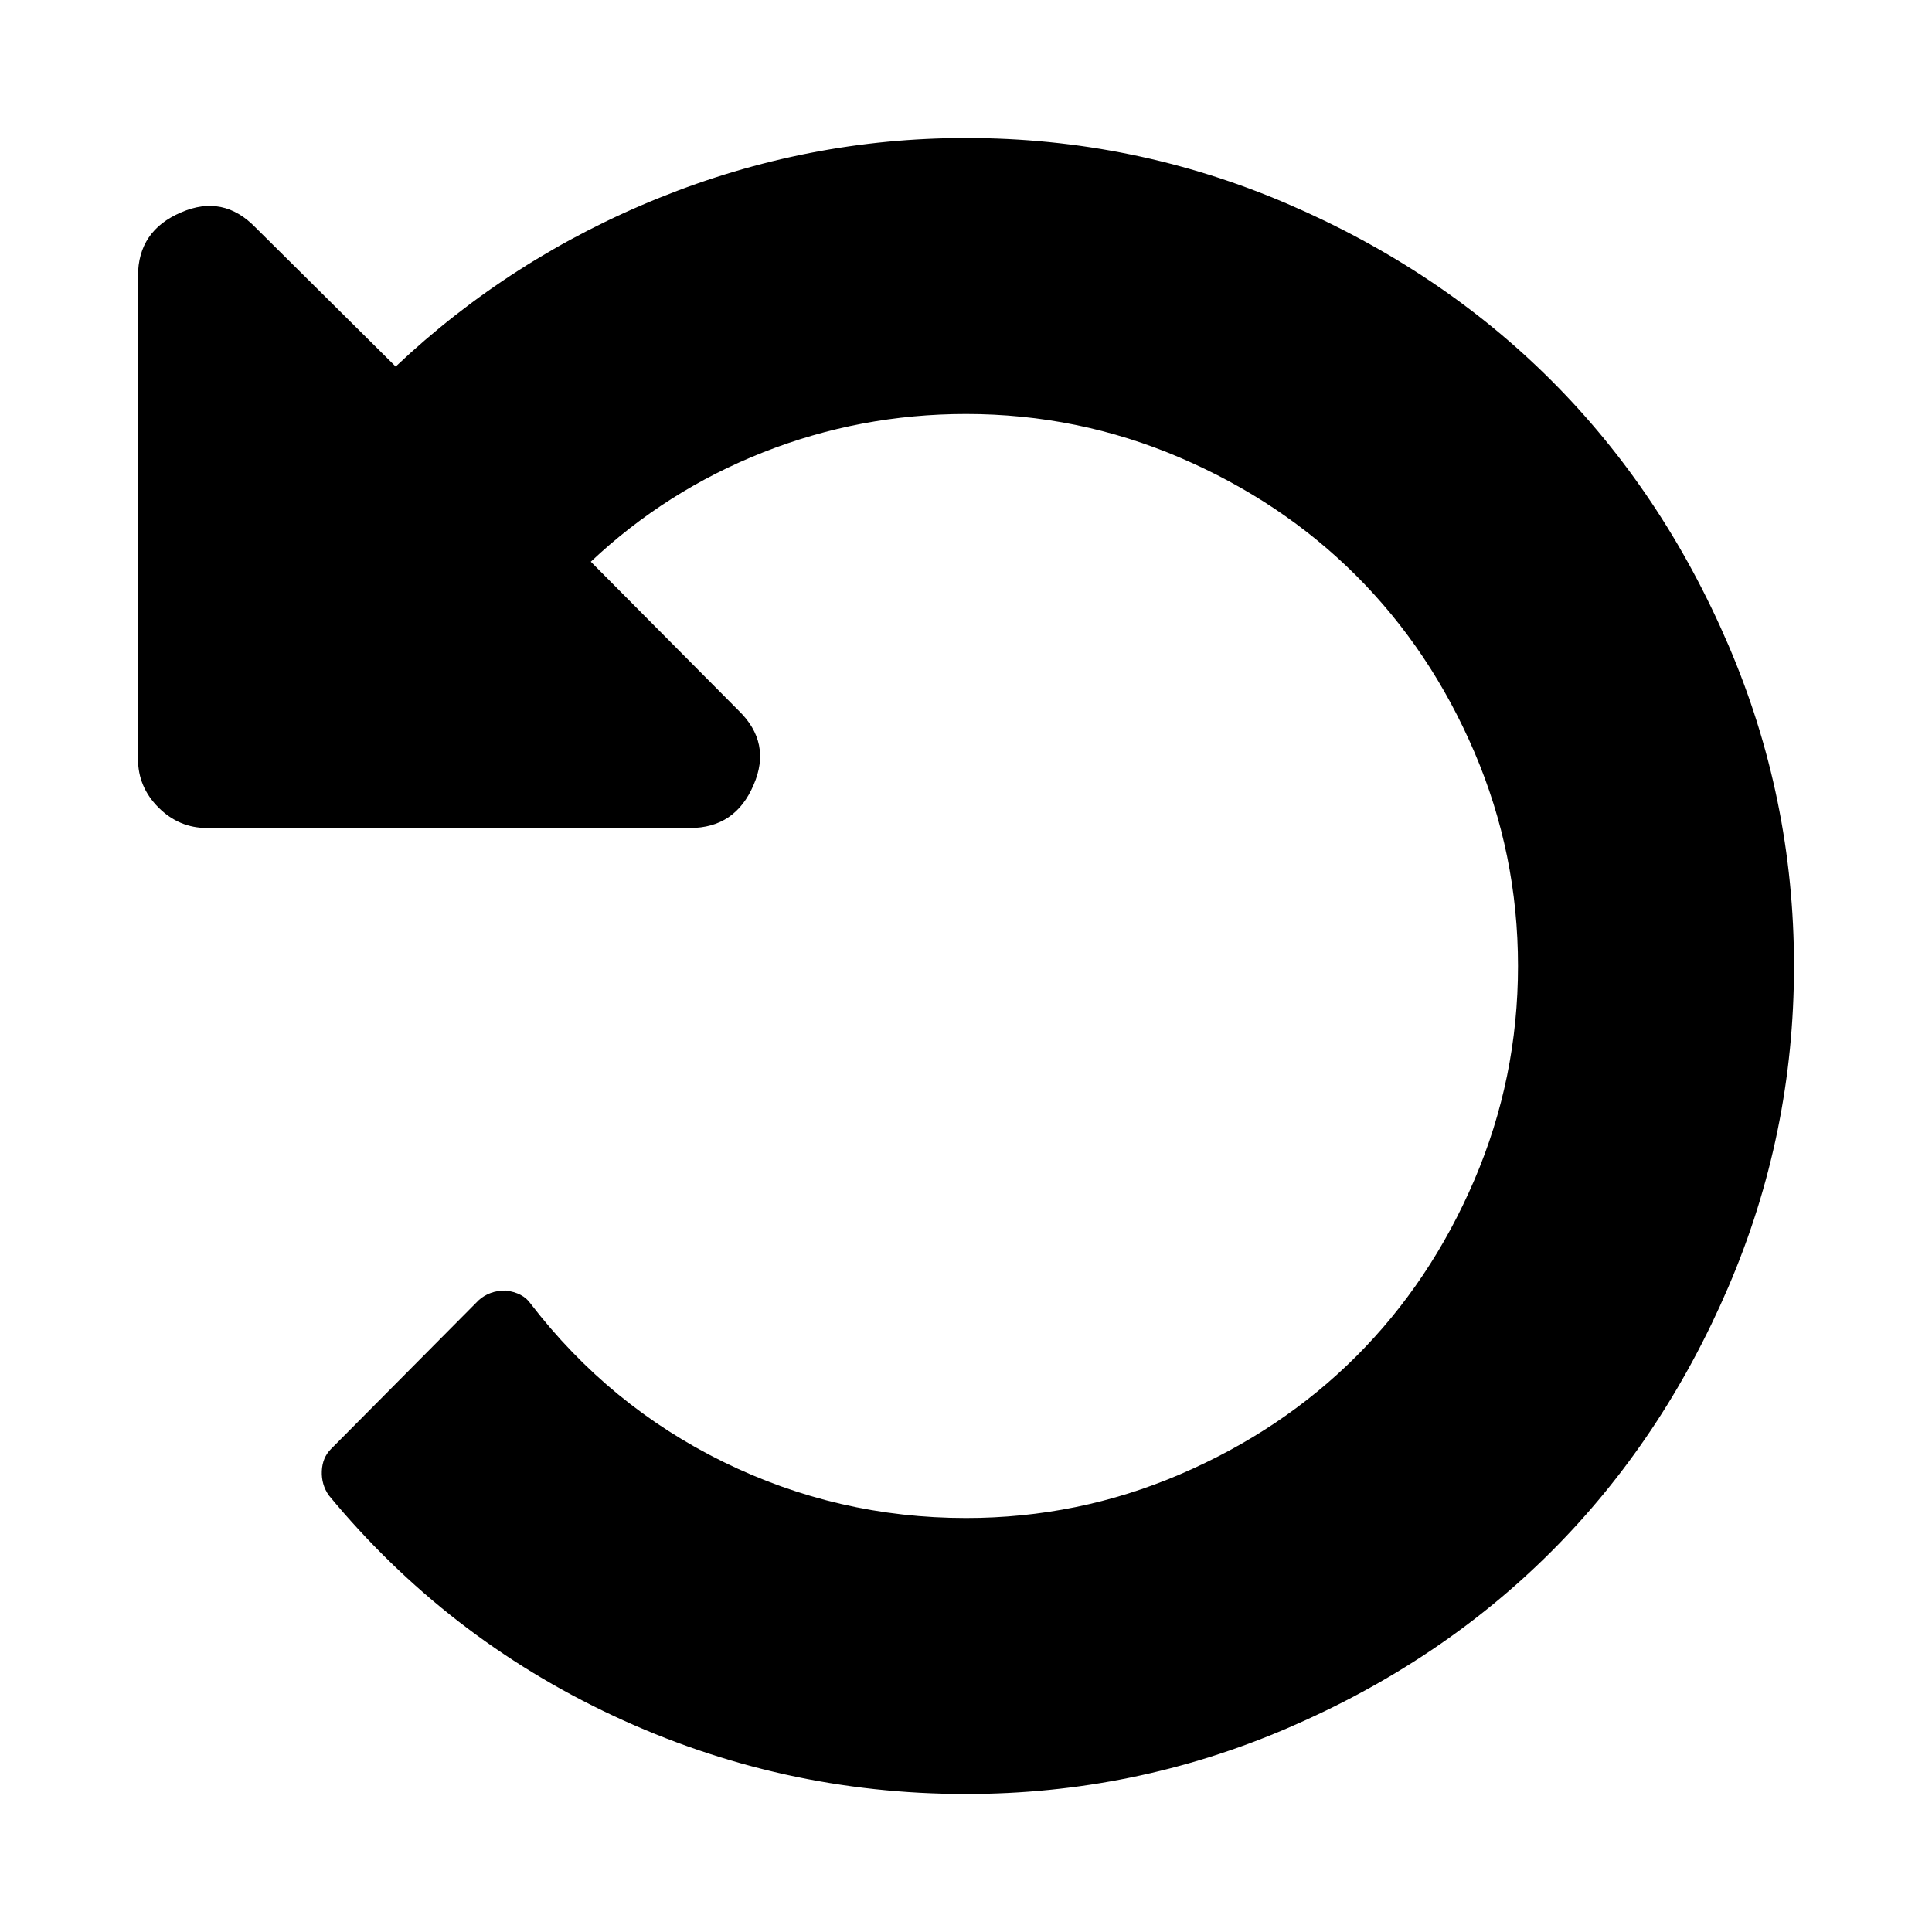
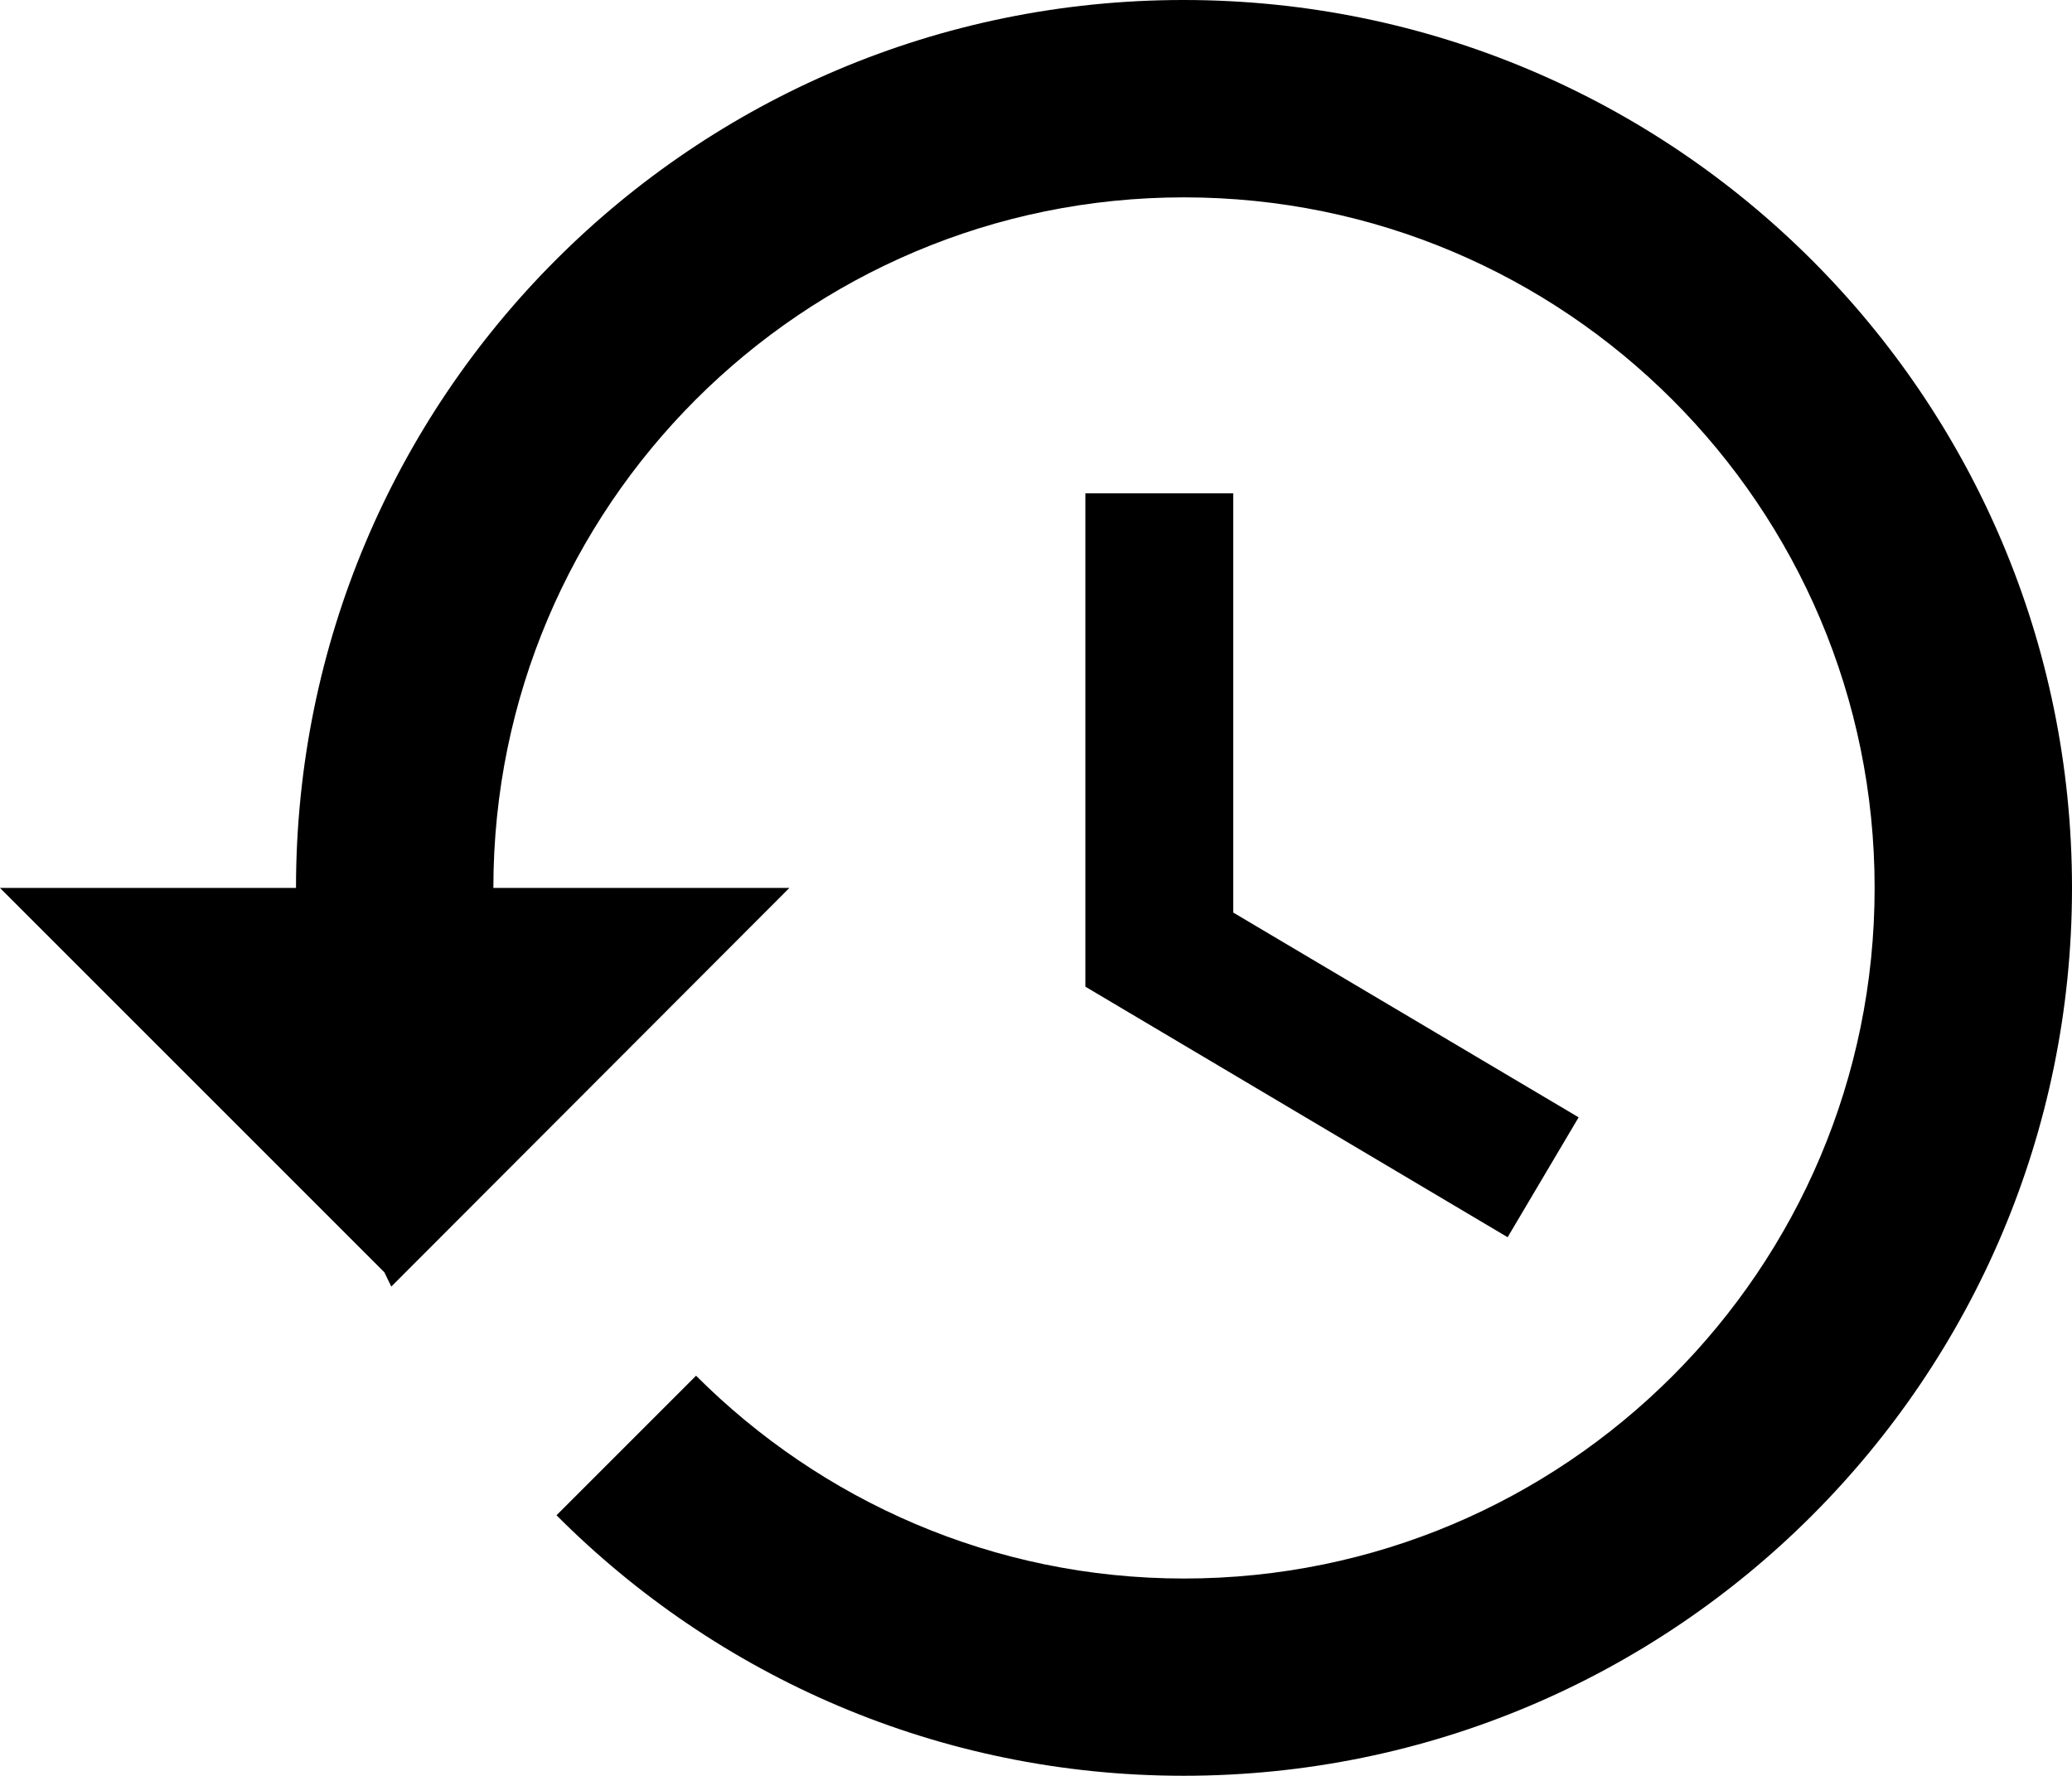
- <svg xmlns="http://www.w3.org/2000/svg" width="1792" height="1792" viewBox="0 0 1792 1792">
-   <path d="M1664 896q0 156-61 298t-164 245-245 164-298 61q-172 0-327-72.5t-264-204.5q-7-10-6.5-22.5t8.5-20.5l137-138q10-9 25-9 16 2 23 12 73 95 179 147t225 52q104 0 198.5-40.5t163.5-109.5 109.5-163.5 40.5-198.5-40.5-198.5-109.5-163.5-163.5-109.5-198.5-40.5q-98 0-188 35.5t-160 101.5l137 138q31 30 14 69-17 40-59 40h-448q-26 0-45-19t-19-45v-448q0-42 40-59 39-17 69 14l130 129q107-101 244.5-156.5t284.5-55.5q156 0 298 61t245 164 164 245 61 298z" />
+ <svg xmlns="http://www.w3.org/2000/svg" viewBox="0 0 1792 1535.9">
+   <path d="M1023.6,128C599,128,256,471.9,256,896H0l332.4,332.4,6,12.4L682.7,896h-256c0-329.8,267.5-597.3,597.3-597.3S1621.3,566.2,1621.3,896s-267.5,597.3-597.3,597.3c-165.1,0-314-67.4-422-175.4L481.3,1438.6c138.7,139.1,330.2,225.3,542.3,225.3,424.5,0,768.4-343.9,768.4-768S1448.1,128,1023.6,128ZM938.7,554.7V981.4l365.2,216.7,61.4-103.7L1066.6,917.3V554.7H938.7Z" transform="translate(0 -128)" />
</svg>
